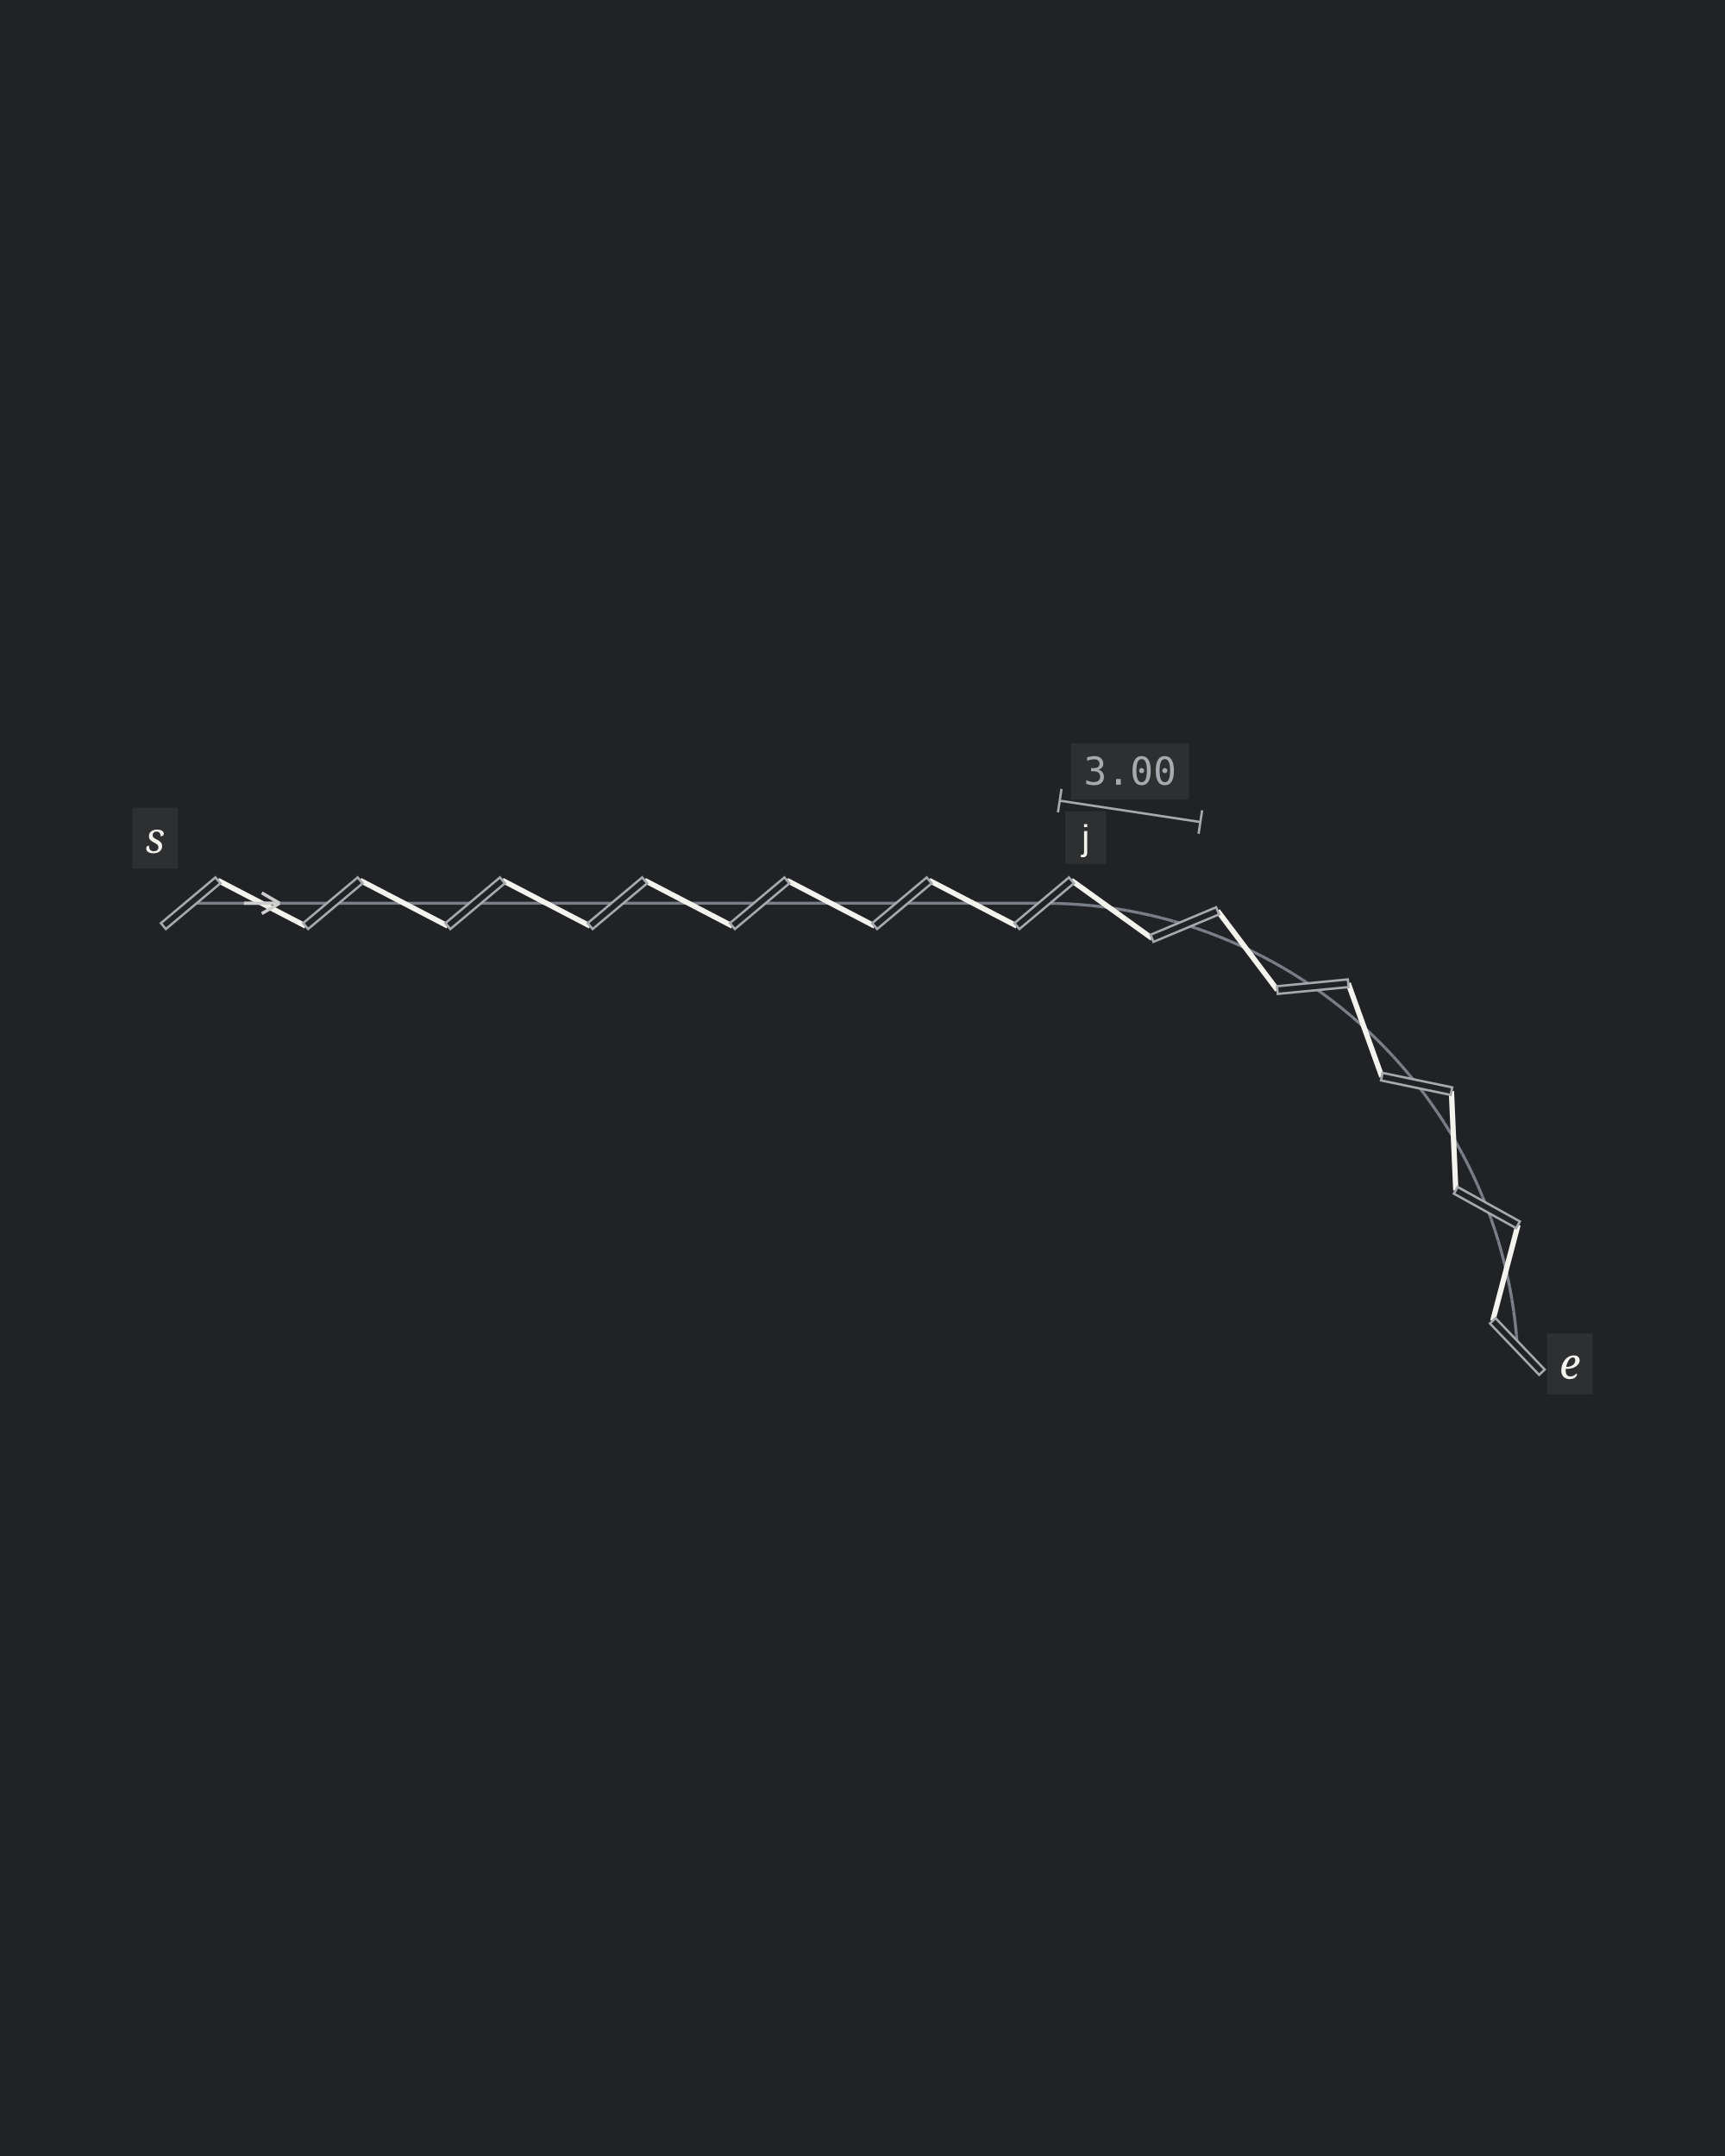
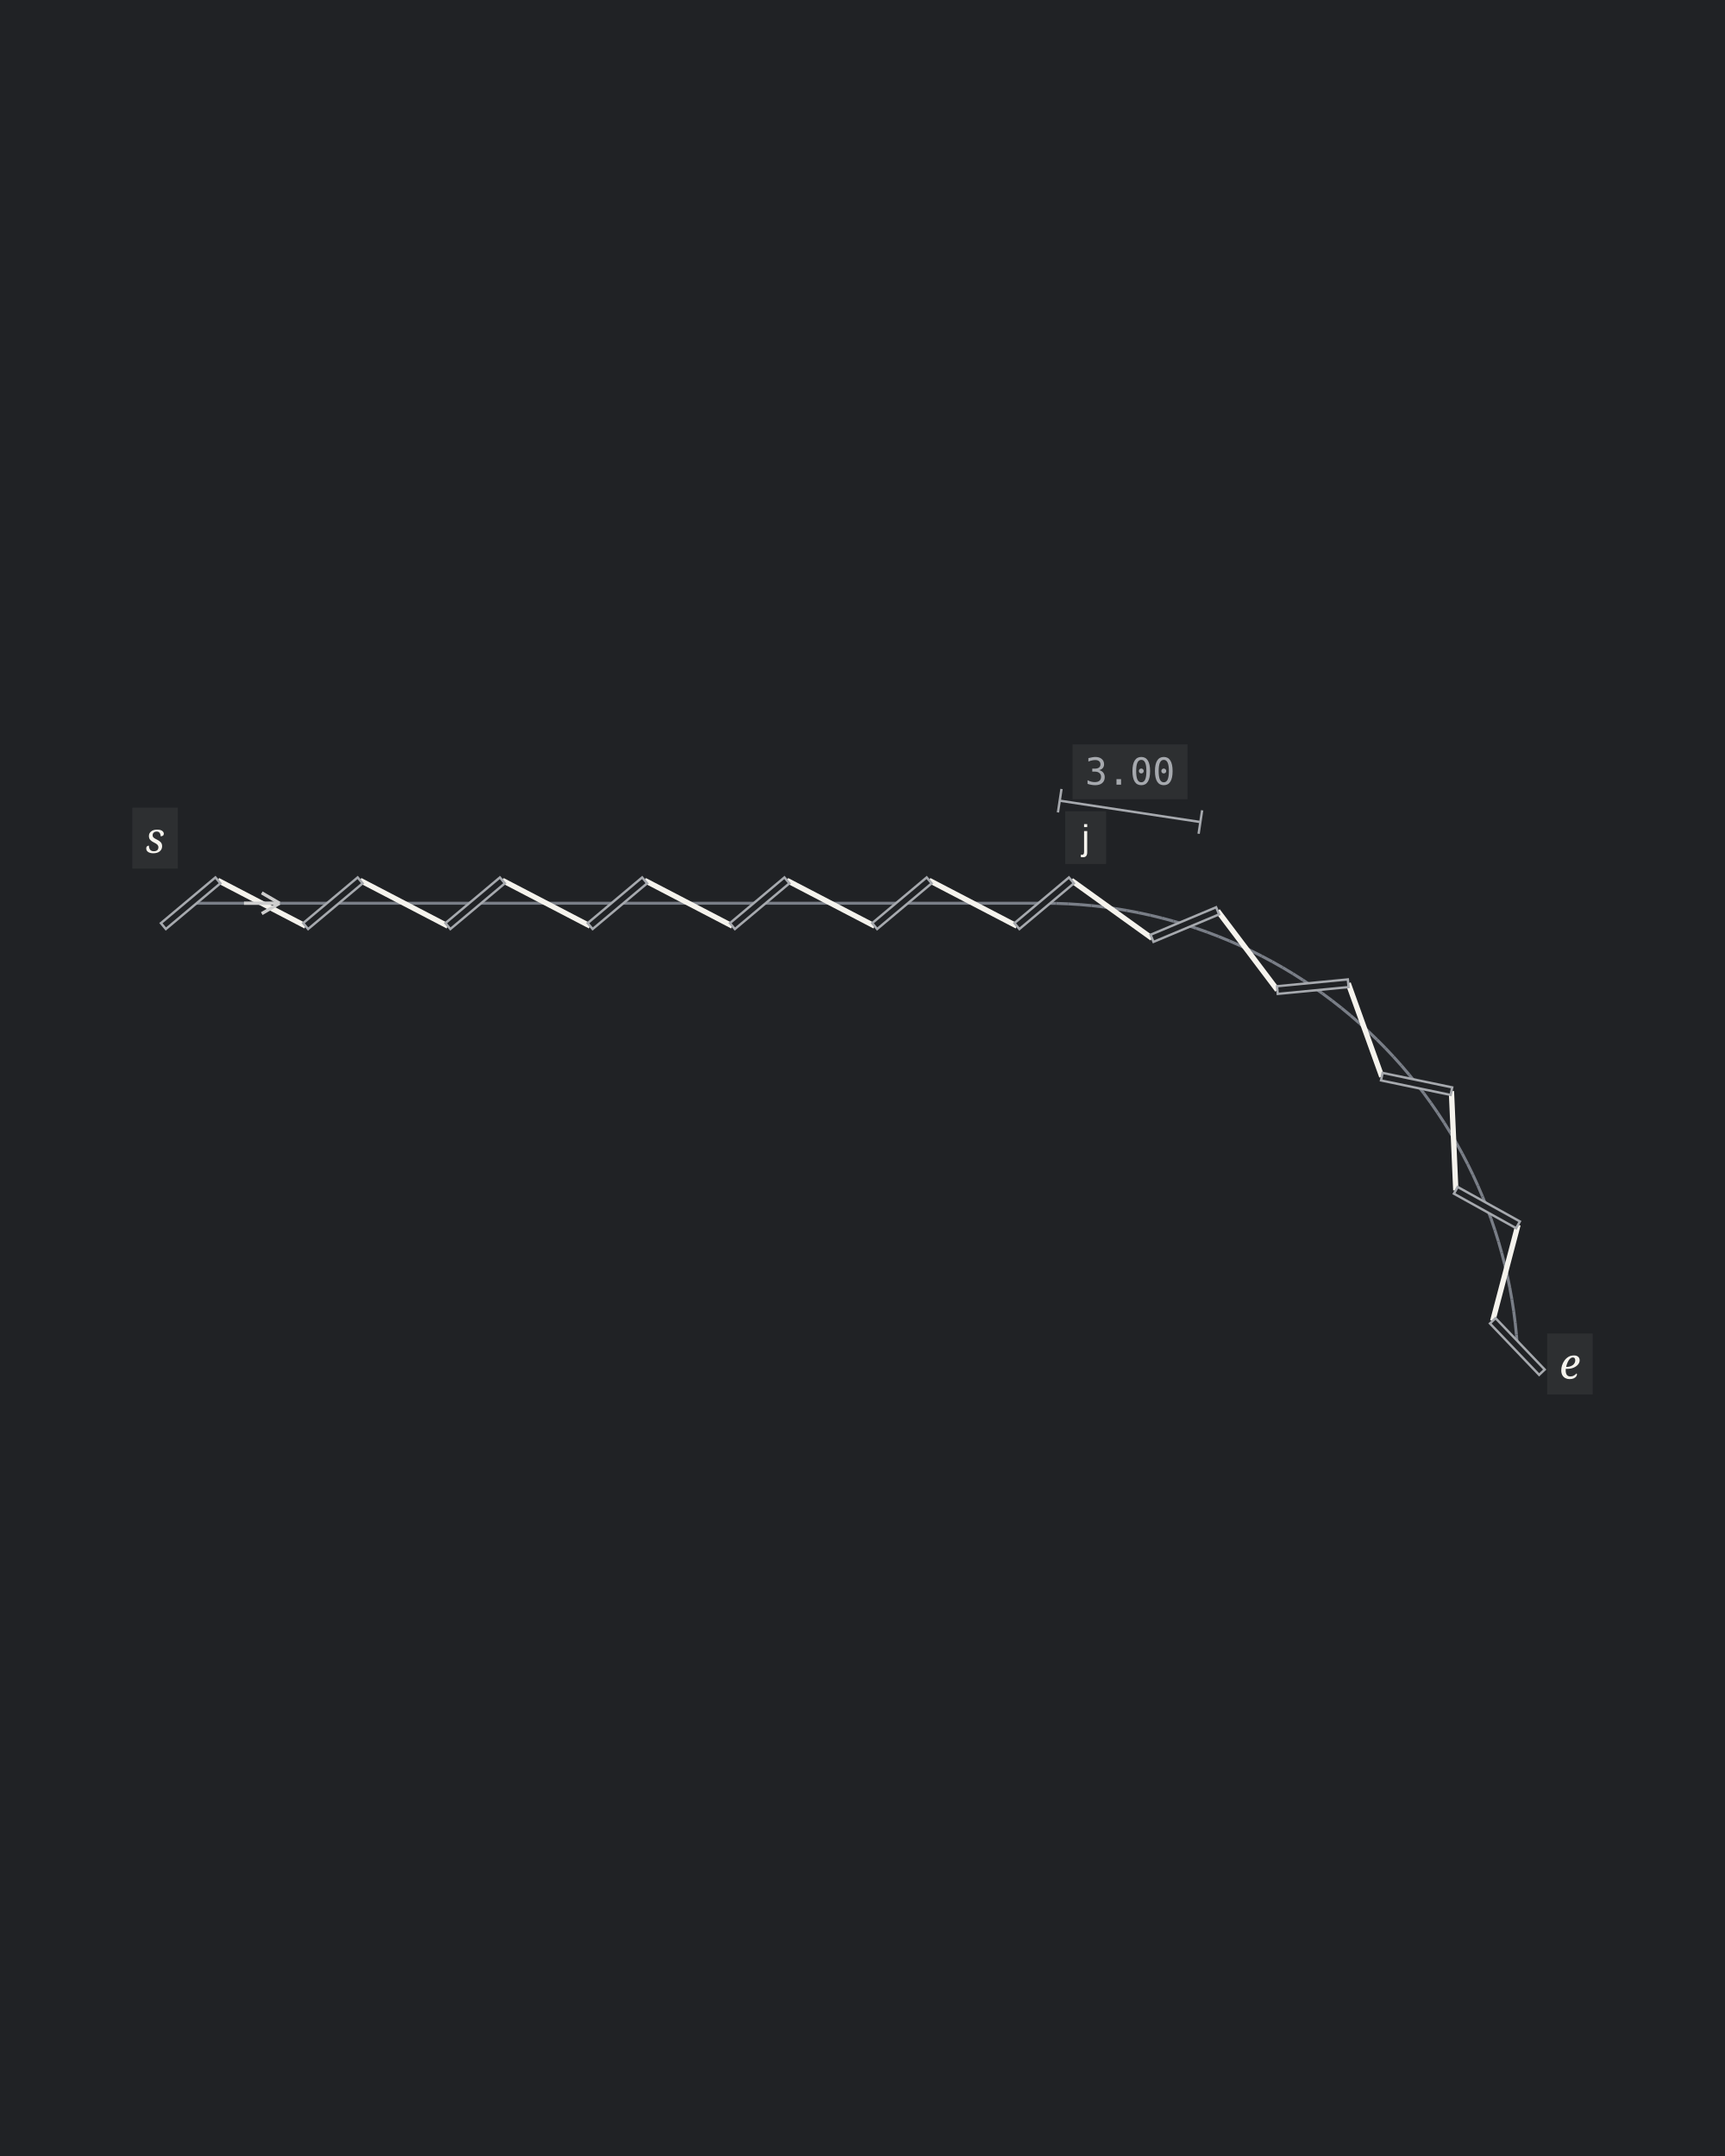
<svg xmlns="http://www.w3.org/2000/svg" width="600" height="750" viewBox="0 0 600 750" role="img" aria-labelledby="title description">
  <rect width="100%" height="100%" fill="#202225" />
  <g transform="translate(-18.22196 195.6585) scale(1.030836)">
    <line class="guide" x1="82" y1="115" x2="370" y2="115" stroke="#797E87" stroke-width="1" />
    <line class="guide" x1="370" y1="115" x2="374.015" y2="115.05" stroke="#797E87" stroke-width="1" />
    <line class="guide" x1="374.015" y1="115.05" x2="378.027" y2="115.201" stroke="#797E87" stroke-width="1" />
    <line class="guide" x1="378.027" y1="115.201" x2="382.034" y2="115.453" stroke="#797E87" stroke-width="1" />
    <line class="guide" x1="382.034" y1="115.453" x2="386.034" y2="115.805" stroke="#797E87" stroke-width="1" />
    <line class="guide" x1="386.034" y1="115.805" x2="390.023" y2="116.258" stroke="#797E87" stroke-width="1" />
    <line class="guide" x1="390.023" y1="116.258" x2="394" y2="116.81" stroke="#797E87" stroke-width="1" />
    <line class="guide" x1="394" y1="116.81" x2="397.962" y2="117.462" stroke="#797E87" stroke-width="1" />
    <line class="guide" x1="397.962" y1="117.462" x2="401.906" y2="118.213" stroke="#797E87" stroke-width="1" />
    <line class="guide" x1="401.906" y1="118.213" x2="405.83" y2="119.063" stroke="#797E87" stroke-width="1" />
    <line class="guide" x1="405.83" y1="119.063" x2="409.731" y2="120.012" stroke="#797E87" stroke-width="1" />
    <line class="guide" x1="409.731" y1="120.012" x2="413.608" y2="121.057" stroke="#797E87" stroke-width="1" />
    <line class="guide" x1="413.608" y1="121.057" x2="417.457" y2="122.2" stroke="#797E87" stroke-width="1" />
    <line class="guide" x1="417.457" y1="122.2" x2="421.276" y2="123.439" stroke="#797E87" stroke-width="1" />
    <line class="guide" x1="421.276" y1="123.439" x2="425.063" y2="124.773" stroke="#797E87" stroke-width="1" />
    <line class="guide" x1="425.063" y1="124.773" x2="428.815" y2="126.202" stroke="#797E87" stroke-width="1" />
    <line class="guide" x1="428.815" y1="126.202" x2="432.53" y2="127.725" stroke="#797E87" stroke-width="1" />
    <line class="guide" x1="432.53" y1="127.725" x2="436.206" y2="129.34" stroke="#797E87" stroke-width="1" />
    <line class="guide" x1="436.206" y1="129.34" x2="439.84" y2="131.047" stroke="#797E87" stroke-width="1" />
    <line class="guide" x1="439.84" y1="131.047" x2="443.43" y2="132.845" stroke="#797E87" stroke-width="1" />
    <line class="guide" x1="443.43" y1="132.845" x2="446.974" y2="134.732" stroke="#797E87" stroke-width="1" />
    <line class="guide" x1="446.974" y1="134.732" x2="450.469" y2="136.708" stroke="#797E87" stroke-width="1" />
    <line class="guide" x1="450.469" y1="136.708" x2="453.914" y2="138.771" stroke="#797E87" stroke-width="1" />
    <line class="guide" x1="453.914" y1="138.771" x2="457.306" y2="140.919" stroke="#797E87" stroke-width="1" />
    <line class="guide" x1="457.306" y1="140.919" x2="460.643" y2="143.152" stroke="#797E87" stroke-width="1" />
    <line class="guide" x1="460.643" y1="143.152" x2="463.923" y2="145.468" stroke="#797E87" stroke-width="1" />
    <line class="guide" x1="463.923" y1="145.468" x2="467.143" y2="147.865" stroke="#797E87" stroke-width="1" />
    <line class="guide" x1="467.143" y1="147.865" x2="470.303" y2="150.343" stroke="#797E87" stroke-width="1" />
    <line class="guide" x1="470.303" y1="150.343" x2="473.399" y2="152.899" stroke="#797E87" stroke-width="1" />
    <line class="guide" x1="473.399" y1="152.899" x2="476.43" y2="155.532" stroke="#797E87" stroke-width="1" />
    <line class="guide" x1="476.43" y1="155.532" x2="479.394" y2="158.24" stroke="#797E87" stroke-width="1" />
    <line class="guide" x1="479.394" y1="158.24" x2="482.29" y2="161.022" stroke="#797E87" stroke-width="1" />
    <line class="guide" x1="482.29" y1="161.022" x2="485.114" y2="163.875" stroke="#797E87" stroke-width="1" />
    <line class="guide" x1="485.114" y1="163.875" x2="487.866" y2="166.799" stroke="#797E87" stroke-width="1" />
    <line class="guide" x1="487.866" y1="166.799" x2="490.544" y2="169.79" stroke="#797E87" stroke-width="1" />
    <line class="guide" x1="490.544" y1="169.79" x2="493.146" y2="172.848" stroke="#797E87" stroke-width="1" />
    <line class="guide" x1="493.146" y1="172.848" x2="495.671" y2="175.97" stroke="#797E87" stroke-width="1" />
    <line class="guide" x1="495.671" y1="175.97" x2="498.116" y2="179.155" stroke="#797E87" stroke-width="1" />
    <line class="guide" x1="498.116" y1="179.155" x2="500.481" y2="182.4" stroke="#797E87" stroke-width="1" />
    <line class="guide" x1="500.481" y1="182.4" x2="502.763" y2="185.703" stroke="#797E87" stroke-width="1" />
    <line class="guide" x1="502.763" y1="185.703" x2="504.962" y2="189.062" stroke="#797E87" stroke-width="1" />
    <line class="guide" x1="504.962" y1="189.062" x2="507.076" y2="192.476" stroke="#797E87" stroke-width="1" />
    <line class="guide" x1="507.076" y1="192.476" x2="509.103" y2="195.941" stroke="#797E87" stroke-width="1" />
    <line class="guide" x1="509.103" y1="195.941" x2="511.043" y2="199.457" stroke="#797E87" stroke-width="1" />
    <line class="guide" x1="511.043" y1="199.457" x2="512.894" y2="203.019" stroke="#797E87" stroke-width="1" />
    <line class="guide" x1="512.894" y1="203.019" x2="514.656" y2="206.628" stroke="#797E87" stroke-width="1" />
    <line class="guide" x1="514.656" y1="206.628" x2="516.326" y2="210.279" stroke="#797E87" stroke-width="1" />
    <line class="guide" x1="516.326" y1="210.279" x2="517.904" y2="213.971" stroke="#797E87" stroke-width="1" />
    <line class="guide" x1="517.904" y1="213.971" x2="519.388" y2="217.701" stroke="#797E87" stroke-width="1" />
    <line class="guide" x1="519.388" y1="217.701" x2="520.779" y2="221.468" stroke="#797E87" stroke-width="1" />
    <line class="guide" x1="520.779" y1="221.468" x2="522.075" y2="225.268" stroke="#797E87" stroke-width="1" />
    <line class="guide" x1="522.075" y1="225.268" x2="523.275" y2="229.1" stroke="#797E87" stroke-width="1" />
    <line class="guide" x1="523.275" y1="229.1" x2="524.378" y2="232.96" stroke="#797E87" stroke-width="1" />
    <line class="guide" x1="524.378" y1="232.96" x2="525.384" y2="236.847" stroke="#797E87" stroke-width="1" />
    <line class="guide" x1="525.384" y1="236.847" x2="526.293" y2="240.758" stroke="#797E87" stroke-width="1" />
    <line class="guide" x1="526.293" y1="240.758" x2="527.103" y2="244.69" stroke="#797E87" stroke-width="1" />
    <line class="guide" x1="527.103" y1="244.69" x2="527.814" y2="248.642" stroke="#797E87" stroke-width="1" />
    <line class="guide" x1="527.814" y1="248.642" x2="528.426" y2="252.61" stroke="#797E87" stroke-width="1" />
    <line class="guide" x1="528.426" y1="252.61" x2="528.938" y2="256.592" stroke="#797E87" stroke-width="1" />
    <line class="guide" x1="528.938" y1="256.592" x2="529.349" y2="260.586" stroke="#797E87" stroke-width="1" />
    <line class="guide" x1="529.349" y1="260.586" x2="529.661" y2="264.589" stroke="#797E87" stroke-width="1" />
    <line class="thread" x1="91.193" y1="107.287" x2="120.807" y2="122.713" stroke="#F5F3ED" stroke-width="1.8" />
    <line class="thread" x1="139.193" y1="107.287" x2="168.807" y2="122.713" stroke="#F5F3ED" stroke-width="1.8" />
    <line class="thread" x1="187.193" y1="107.287" x2="216.807" y2="122.713" stroke="#F5F3ED" stroke-width="1.8" />
    <line class="thread" x1="235.193" y1="107.287" x2="264.807" y2="122.713" stroke="#F5F3ED" stroke-width="1.8" />
    <line class="thread" x1="283.193" y1="107.287" x2="312.807" y2="122.713" stroke="#F5F3ED" stroke-width="1.8" />
    <line class="thread" x1="331.193" y1="107.287" x2="360.807" y2="122.713" stroke="#F5F3ED" stroke-width="1.8" />
    <line class="thread" x1="379.193" y1="107.287" x2="406.39" y2="126.84" stroke="#F5F3ED" stroke-width="1.8" />
    <line class="thread" x1="428.524" y1="117.56" x2="448.698" y2="144.301" stroke="#F5F3ED" stroke-width="1.8" />
    <line class="thread" x1="472.588" y1="142.003" x2="483.923" y2="173.524" stroke="#F5F3ED" stroke-width="1.8" />
    <line class="thread" x1="507.419" y1="178.416" x2="508.894" y2="211.881" stroke="#F5F3ED" stroke-width="1.8" />
    <line class="thread" x1="529.882" y1="223.522" x2="521.366" y2="255.918" stroke="#F5F3ED" stroke-width="1.8" />
    <line class="slit" x1="360.807" y1="122.713" x2="379.193" y2="107.287" stroke="#202225" stroke-width="2.6" />
    <polygon class="slit-outline" points="361.643,123.709 380.028,108.282 378.357,106.291 359.972,121.718" fill="#202225" stroke="#A6A9AE" stroke-width="0.8" />
    <line class="slit" x1="72.807" y1="122.713" x2="91.193" y2="107.287" stroke="#202225" stroke-width="2.6" />
    <polygon class="slit-outline" points="73.643,123.709 92.028,108.282 90.357,106.291 71.972,121.718" fill="#202225" stroke="#A6A9AE" stroke-width="0.8" />
    <line class="slit" x1="120.807" y1="122.713" x2="139.193" y2="107.287" stroke="#202225" stroke-width="2.6" />
    <polygon class="slit-outline" points="121.643,123.709 140.028,108.282 138.357,106.291 119.972,121.718" fill="#202225" stroke="#A6A9AE" stroke-width="0.8" />
    <line class="slit" x1="168.807" y1="122.713" x2="187.193" y2="107.287" stroke="#202225" stroke-width="2.6" />
    <polygon class="slit-outline" points="169.643,123.709 188.028,108.282 186.357,106.291 167.972,121.718" fill="#202225" stroke="#A6A9AE" stroke-width="0.8" />
    <line class="slit" x1="216.807" y1="122.713" x2="235.193" y2="107.287" stroke="#202225" stroke-width="2.6" />
    <polygon class="slit-outline" points="217.643,123.709 236.028,108.282 234.357,106.291 215.972,121.718" fill="#202225" stroke="#A6A9AE" stroke-width="0.8" />
    <line class="slit" x1="264.807" y1="122.713" x2="283.193" y2="107.287" stroke="#202225" stroke-width="2.6" />
    <polygon class="slit-outline" points="265.643,123.709 284.028,108.282 282.357,106.291 263.972,121.718" fill="#202225" stroke="#A6A9AE" stroke-width="0.8" />
    <line class="slit" x1="312.807" y1="122.713" x2="331.193" y2="107.287" stroke="#202225" stroke-width="2.6" />
    <polygon class="slit-outline" points="313.643,123.709 332.028,108.282 330.357,106.291 311.972,121.718" fill="#202225" stroke="#A6A9AE" stroke-width="0.8" />
    <line class="slit" x1="406.39" y1="126.84" x2="428.524" y2="117.56" stroke="#202225" stroke-width="2.6" />
    <polygon class="slit-outline" points="406.893,128.039 429.026,118.759 428.021,116.361 405.888,125.641" fill="#202225" stroke="#A6A9AE" stroke-width="0.8" />
    <line class="slit" x1="448.698" y1="144.301" x2="472.588" y2="142.003" stroke="#202225" stroke-width="2.6" />
    <polygon class="slit-outline" points="448.822,145.595 472.712,143.297 472.463,140.709 448.573,143.007" fill="#202225" stroke="#A6A9AE" stroke-width="0.8" />
    <line class="slit" x1="483.923" y1="173.524" x2="507.419" y2="178.416" stroke="#202225" stroke-width="2.6" />
    <polygon class="slit-outline" points="483.658,174.797 507.154,179.689 507.684,177.144 484.188,172.252" fill="#202225" stroke="#A6A9AE" stroke-width="0.8" />
    <line class="slit" x1="508.894" y1="211.881" x2="529.882" y2="223.522" stroke="#202225" stroke-width="2.6" />
    <polygon class="slit-outline" points="508.264,213.018 529.252,224.659 530.513,222.385 509.525,210.744" fill="#202225" stroke="#A6A9AE" stroke-width="0.8" />
    <line class="slit" x1="521.366" y1="255.918" x2="537.956" y2="273.26" stroke="#202225" stroke-width="2.6" />
    <polygon class="slit-outline" points="520.426,256.817 537.017,274.159 538.896,272.362 522.305,255.019" fill="#202225" stroke="#A6A9AE" stroke-width="0.8" />
    <line class="dimension" x1="375.25" y1="80.396" x2="422.707" y2="87.596" stroke="#A6A9AE" stroke-width="0.8" />
    <line class="dimension" x1="374.65" y1="84.351" x2="375.85" y2="76.441" stroke="#A6A9AE" stroke-width="0.8" />
    <line class="dimension" x1="422.107" y1="91.551" x2="423.307" y2="83.641" stroke="#A6A9AE" stroke-width="0.8" />
-     <rect class="label-background" x="379.078" y="61.036" width="39.8" height="18.95" fill="#2D2F31" />
-     <text class="measurement" x="398.978" y="74.996" text-anchor="middle" font-family="Consolas" font-size="13" fill="#A6A9AE">3.00</text>
+     <rect class="label-background" x="379.584" y="61.394" width="38.789" height="18.503" fill="#2D2F31" />
+     <text class="measurement" x="398.978" y="74.996" text-anchor="middle" font-family="Consolas" font-size="12.611" fill="#A6A9AE">3.00</text>
    <rect class="label-background" x="62.32" y="82.752" width="15.36" height="20.56" fill="#2D2F31" />
    <text class="notation-start" x="70" y="98" text-anchor="middle" font-family="Cambria" font-size="14.4" font-style="italic" fill="#F5F3ED">s</text>
    <line class="direction" x1="100" y1="115" x2="112" y2="115" stroke="#CECECE" stroke-width="1.1" />
    <line class="direction" x1="112" y1="115" x2="106" y2="111.5" stroke="#CECECE" stroke-width="1.1" />
    <line class="direction" x1="112" y1="115" x2="106" y2="118.5" stroke="#CECECE" stroke-width="1.1" />
    <rect class="label-background" x="539.726" y="260.21" width="15.36" height="20.56" fill="#2D2F31" />
    <text class="notation-end" x="547.406" y="275.458" text-anchor="middle" font-family="Cambria" font-size="14.4" font-style="italic" fill="#F5F3ED">e</text>
    <rect class="label-background" x="377.1" y="83.96" width="13.8" height="17.8" fill="#2D2F31" />
    <text class="notation-junction" x="384" y="97" text-anchor="middle" font-family="Arial" font-size="12" fill="#F5F3ED">j</text>
  </g>
</svg>
